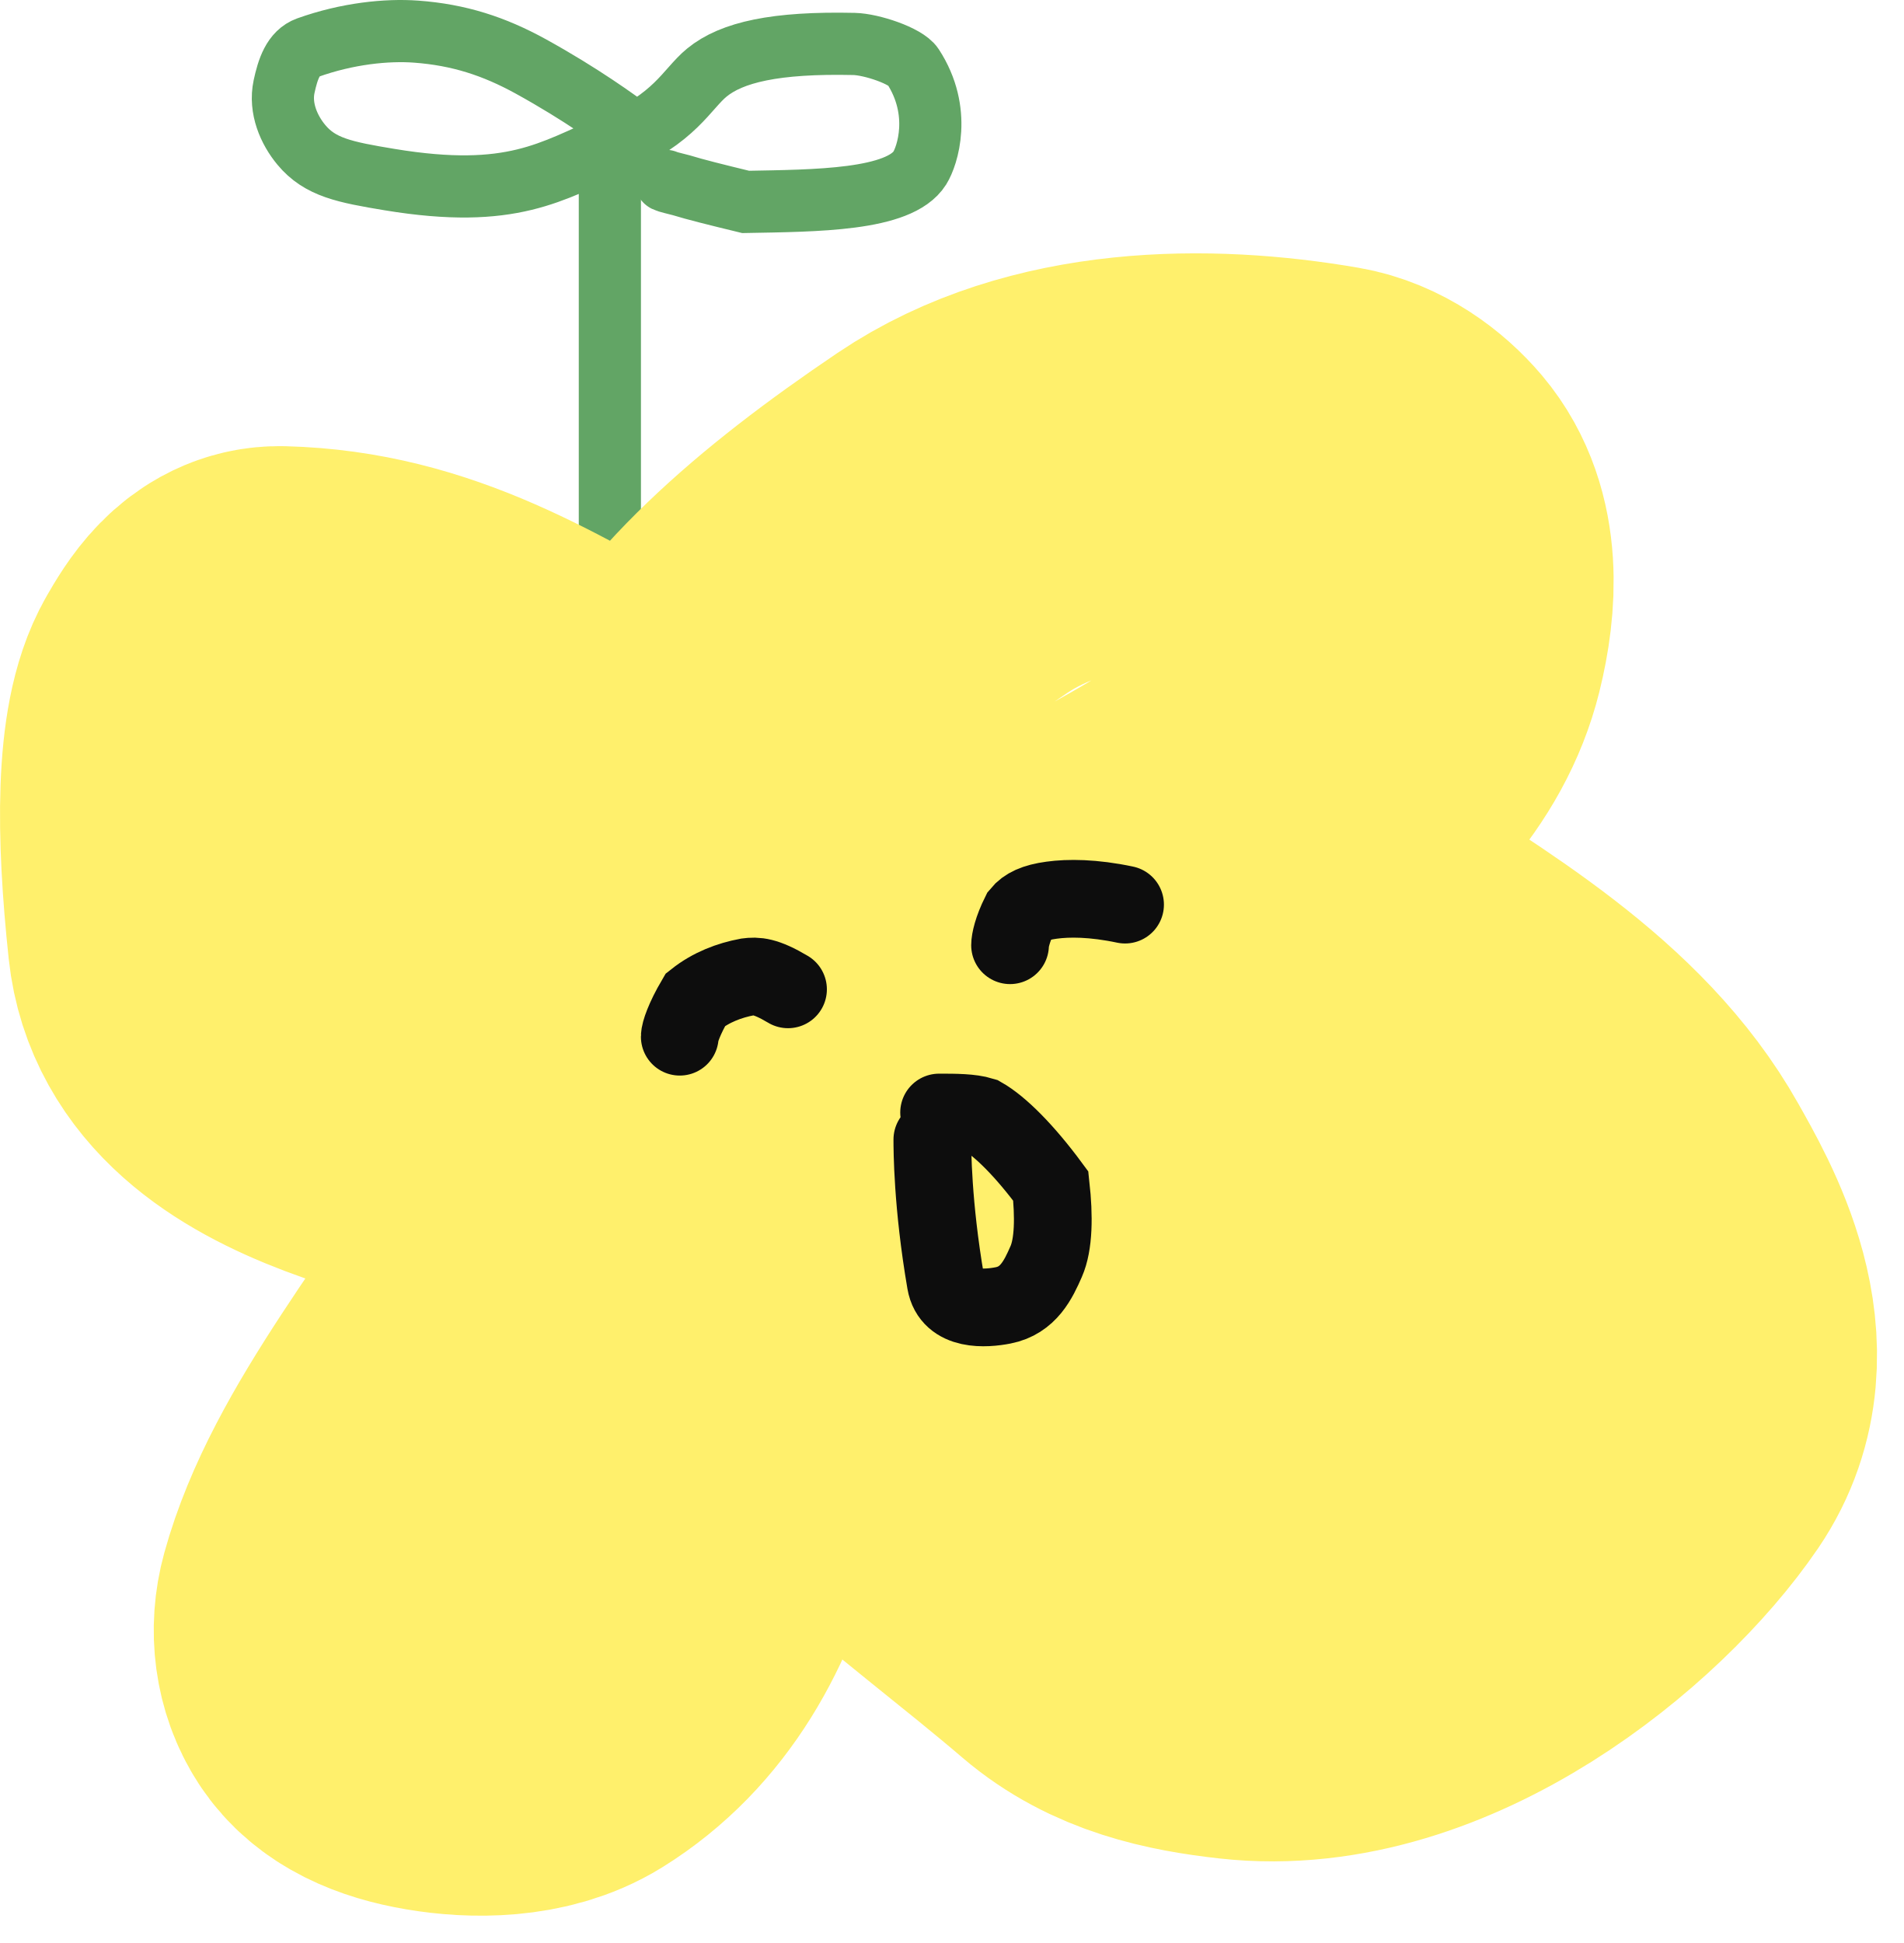
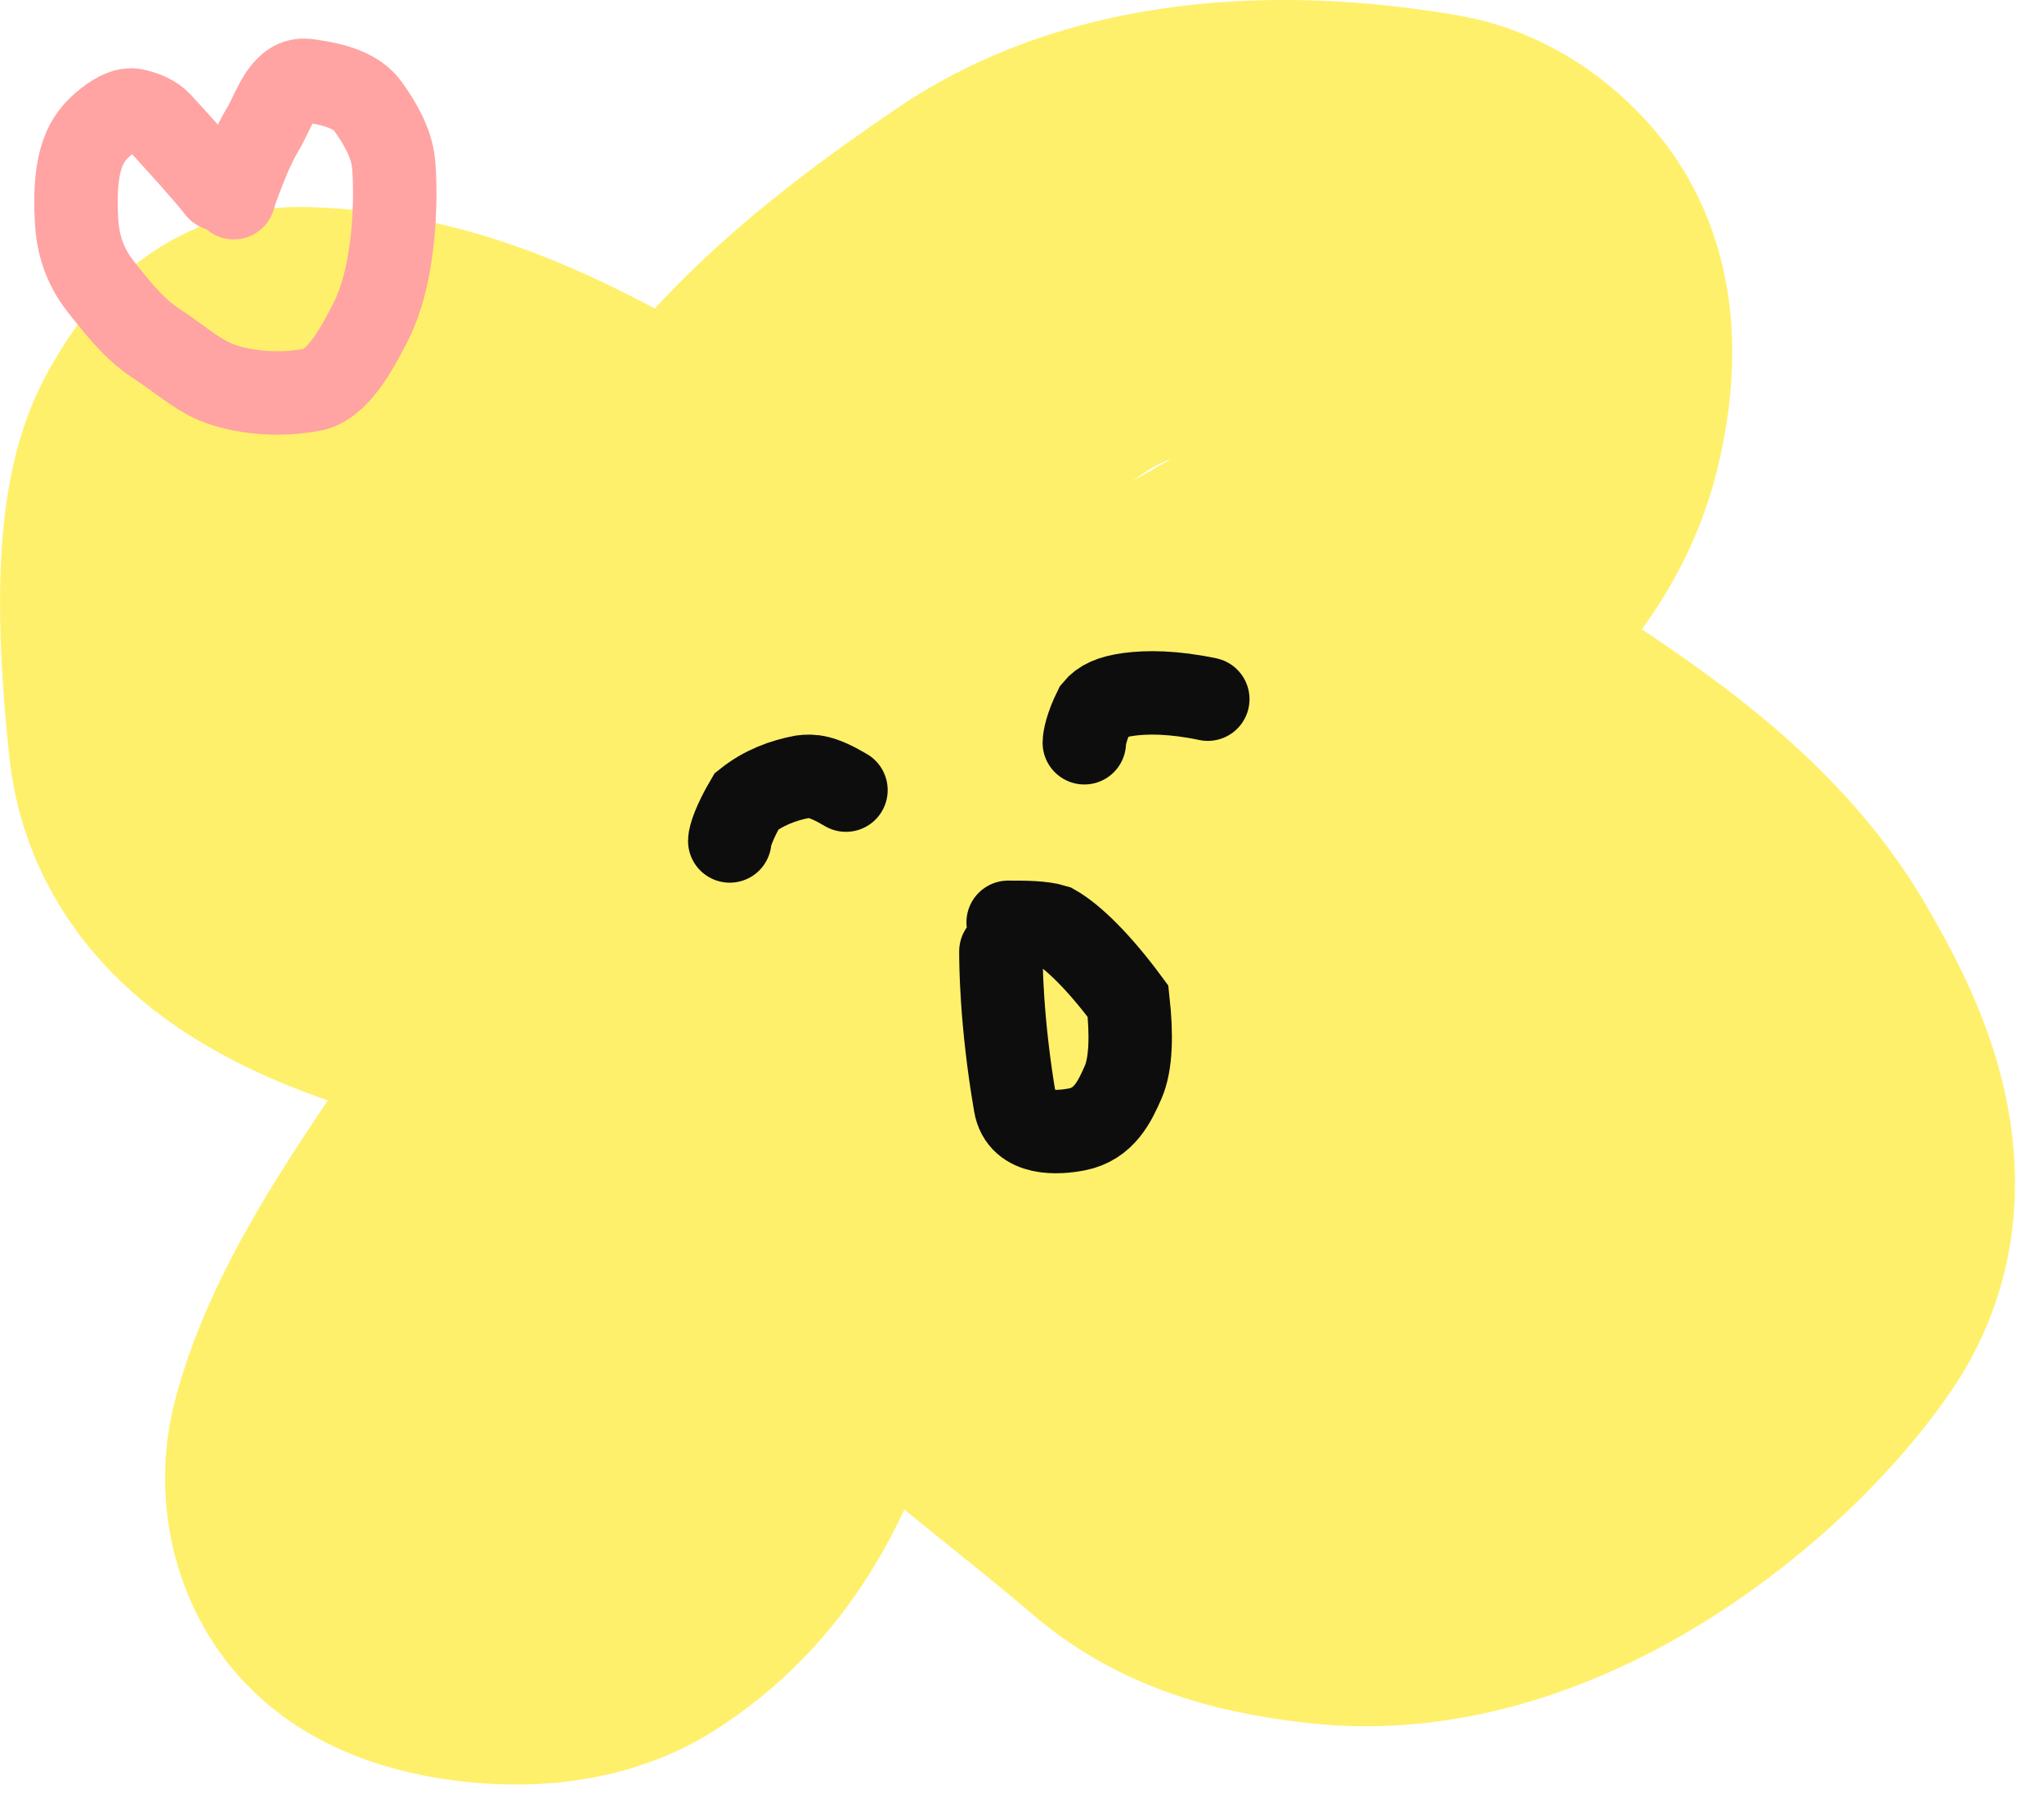
- <svg xmlns="http://www.w3.org/2000/svg" width="49" height="50" viewBox="0 0 49 50" fill="none">
-   <path d="M15.695 3.961V15.882" stroke="#62A565" stroke-width="1.6" stroke-linecap="round" />
-   <path d="M16.171 3.316C15.917 3.125 14.966 2.428 13.658 1.708C12.712 1.188 11.809 0.895 10.709 0.814C9.956 0.759 8.942 0.86 7.919 1.226C7.544 1.361 7.407 1.784 7.311 2.228C7.191 2.787 7.437 3.345 7.755 3.727C8.237 4.307 8.87 4.43 10.028 4.622C13.193 5.144 14.191 4.4 15.765 3.733C17.387 3.047 17.666 2.298 18.192 1.867C18.832 1.343 19.957 1.086 21.98 1.131C22.429 1.141 23.315 1.437 23.492 1.708C24.252 2.874 23.862 4.021 23.672 4.323C23.144 5.162 20.988 5.163 19.189 5.196C18.403 5.005 17.893 4.878 17.528 4.766C17.351 4.718 17.194 4.687 17.127 4.654" stroke="#62A565" stroke-width="1.6" stroke-linecap="round" />
-   <path d="M16.014 20.15C12.858 18.348 10.46 16.845 7.22 16.761C6.501 16.742 6.089 17.431 5.784 17.96C5.178 19.01 5.177 21.337 5.475 24.119C5.868 27.787 11.778 28.422 15.176 29.402C15.804 29.583 15.86 30.373 15.341 31.201C12.739 35.354 10.153 38.338 9.318 41.364C9.155 41.952 9.241 42.565 9.539 43.021C9.837 43.477 10.433 43.775 11.336 43.928C12.239 44.082 13.431 44.082 14.269 43.56C21.346 39.154 16.312 23.022 17.664 20.236C18.871 17.749 21.27 15.643 24.505 13.46C27.276 11.59 31.041 11.57 34.067 12.094C34.703 12.204 35.268 12.618 35.65 13.069C36.407 13.966 36.334 15.327 36.036 16.528C35.159 20.061 30.482 22.398 24.765 25.182C23.021 26.032 21.74 26.616 20.762 27.966C19.747 29.369 20.078 31.43 20.301 33.008C20.668 35.595 25.018 38.492 28.197 41.215C29.274 42.137 30.608 42.425 31.958 42.576C36.267 43.059 40.687 39.422 42.425 36.871C43.862 34.761 42.357 32.197 41.682 30.996C40.081 28.148 36.948 26.327 33.787 24.297C32.381 23.395 30.924 22.859 29.122 23.157C27.138 23.485 25.953 25.112 25.275 26.535C24.844 27.439 25.045 29 25.492 30.215C27.003 34.322 31.204 34.59 34.889 36.175C35.817 36.575 36.767 36.406 37.302 36.108C37.837 35.809 37.986 35.214 38.063 34.534C38.14 33.854 38.14 33.109 37.767 32.502C36.65 31.448 35.286 30.838 34.011 30.538C33.331 30.386 32.586 30.237 31.818 30.084" stroke="#FFF06C" stroke-width="10.56" stroke-linecap="round" />
-   <path d="M17.494 26.678C17.494 26.563 17.609 26.217 17.898 25.724C18.302 25.404 18.769 25.228 19.232 25.141C19.465 25.111 19.695 25.111 20.28 25.459" stroke="#0D0D0D" stroke-width="2" stroke-linecap="round" />
-   <path d="M25.994 24.324C25.994 24.209 26.052 23.92 26.254 23.515C26.398 23.339 26.628 23.224 27.062 23.165C27.497 23.105 28.129 23.105 28.954 23.279" stroke="#0D0D0D" stroke-width="2" stroke-linecap="round" />
-   <path d="M23.994 29.325C23.994 29.555 23.994 30.995 24.339 32.998C24.468 33.75 25.373 33.679 25.815 33.592C26.468 33.465 26.721 32.926 26.924 32.463C27.119 32.019 27.128 31.303 27.042 30.521C26.376 29.618 25.737 28.979 25.275 28.718C24.985 28.629 24.583 28.629 24.168 28.629" stroke="#0D0D0D" stroke-width="2" stroke-linecap="round" />
+ <svg xmlns="http://www.w3.org/2000/svg" width="49" height="43" viewBox="0 0 49 43" fill="none">
+   <path d="M16.014 13.629C12.858 11.828 10.46 10.324 7.22 10.24C6.501 10.222 6.089 10.911 5.784 11.439C5.178 12.489 5.177 14.817 5.475 17.598C5.868 21.266 11.778 21.902 15.176 22.882C15.804 23.063 15.86 23.852 15.341 24.681C12.739 28.834 10.153 31.818 9.318 34.843C9.155 35.431 9.241 36.044 9.539 36.5C9.837 36.956 10.433 37.254 11.336 37.408C12.239 37.561 13.431 37.561 14.269 37.04C21.346 32.633 16.312 16.501 17.664 13.715C18.871 11.229 21.27 9.123 24.505 6.94C27.276 5.07 31.041 5.05 34.067 5.574C34.703 5.684 35.268 6.097 35.65 6.549C36.407 7.446 36.334 8.807 36.036 10.008C35.159 13.54 30.482 15.878 24.765 18.662C23.021 19.511 21.74 20.096 20.762 21.446C19.747 22.848 20.078 24.909 20.301 26.487C20.668 29.075 25.018 31.971 28.197 34.694C29.274 35.617 30.608 35.904 31.958 36.056C36.267 36.538 40.687 32.901 42.425 30.35C43.862 28.241 42.357 25.677 41.682 24.476C40.081 21.627 36.948 19.806 33.787 17.777C32.381 16.874 30.924 16.339 29.122 16.637C27.138 16.965 25.953 18.592 25.275 20.014C24.844 20.919 25.045 22.48 25.492 23.694C27.003 27.801 31.204 28.07 34.889 29.655C35.817 30.054 36.767 29.885 37.302 29.587C37.837 29.289 37.986 28.693 38.063 28.013C38.14 27.334 38.14 26.589 37.767 25.981C36.65 24.927 35.286 24.317 34.011 24.017C33.331 23.866 32.586 23.717 31.818 23.563" stroke="#FFF06C" stroke-width="10.56" stroke-linecap="round" />
+   <path d="M17.494 20.158C17.494 20.043 17.609 19.696 17.898 19.204C18.302 18.883 18.769 18.707 19.232 18.62C19.465 18.591 19.695 18.591 20.28 18.939" stroke="#0D0D0D" stroke-width="2" stroke-linecap="round" />
+   <path d="M25.994 17.804C25.994 17.689 26.052 17.4 26.254 16.994C26.398 16.818 26.628 16.703 27.062 16.644C27.497 16.585 28.129 16.585 28.954 16.759" stroke="#0D0D0D" stroke-width="2" stroke-linecap="round" />
+   <path d="M23.994 22.805C23.994 23.035 23.994 24.475 24.339 26.477C24.468 27.229 25.373 27.158 25.815 27.072C26.468 26.944 26.721 26.406 26.924 25.943C27.119 25.498 27.128 24.783 27.042 24C26.376 23.097 25.737 22.458 25.275 22.197C24.985 22.108 24.583 22.108 24.168 22.108" stroke="#0D0D0D" stroke-width="2" stroke-linecap="round" />
+   <path d="M5.234 4.534C4.963 4.185 4.318 3.472 3.852 2.963C3.686 2.781 3.463 2.702 3.246 2.648C3.004 2.588 2.717 2.764 2.465 2.982C2.097 3.301 1.74 3.775 1.837 5.324C1.898 6.294 2.338 6.777 2.623 7.13C2.943 7.526 3.273 7.924 3.748 8.235C4.282 8.585 4.65 8.916 5.074 9.115C5.595 9.36 6.52 9.523 7.483 9.343C8.085 9.231 8.542 8.385 8.874 7.74C9.563 6.406 9.482 4.31 9.43 3.881C9.378 3.445 9.147 3.002 8.822 2.551C8.559 2.187 8.06 2.019 7.359 1.929C6.806 1.858 6.592 2.569 6.35 3.013C6.05 3.503 5.888 3.956 5.731 4.358C5.692 4.46 5.653 4.559 5.603 4.739" stroke="#FFA3A3" stroke-width="2" stroke-linecap="round" />
</svg>
